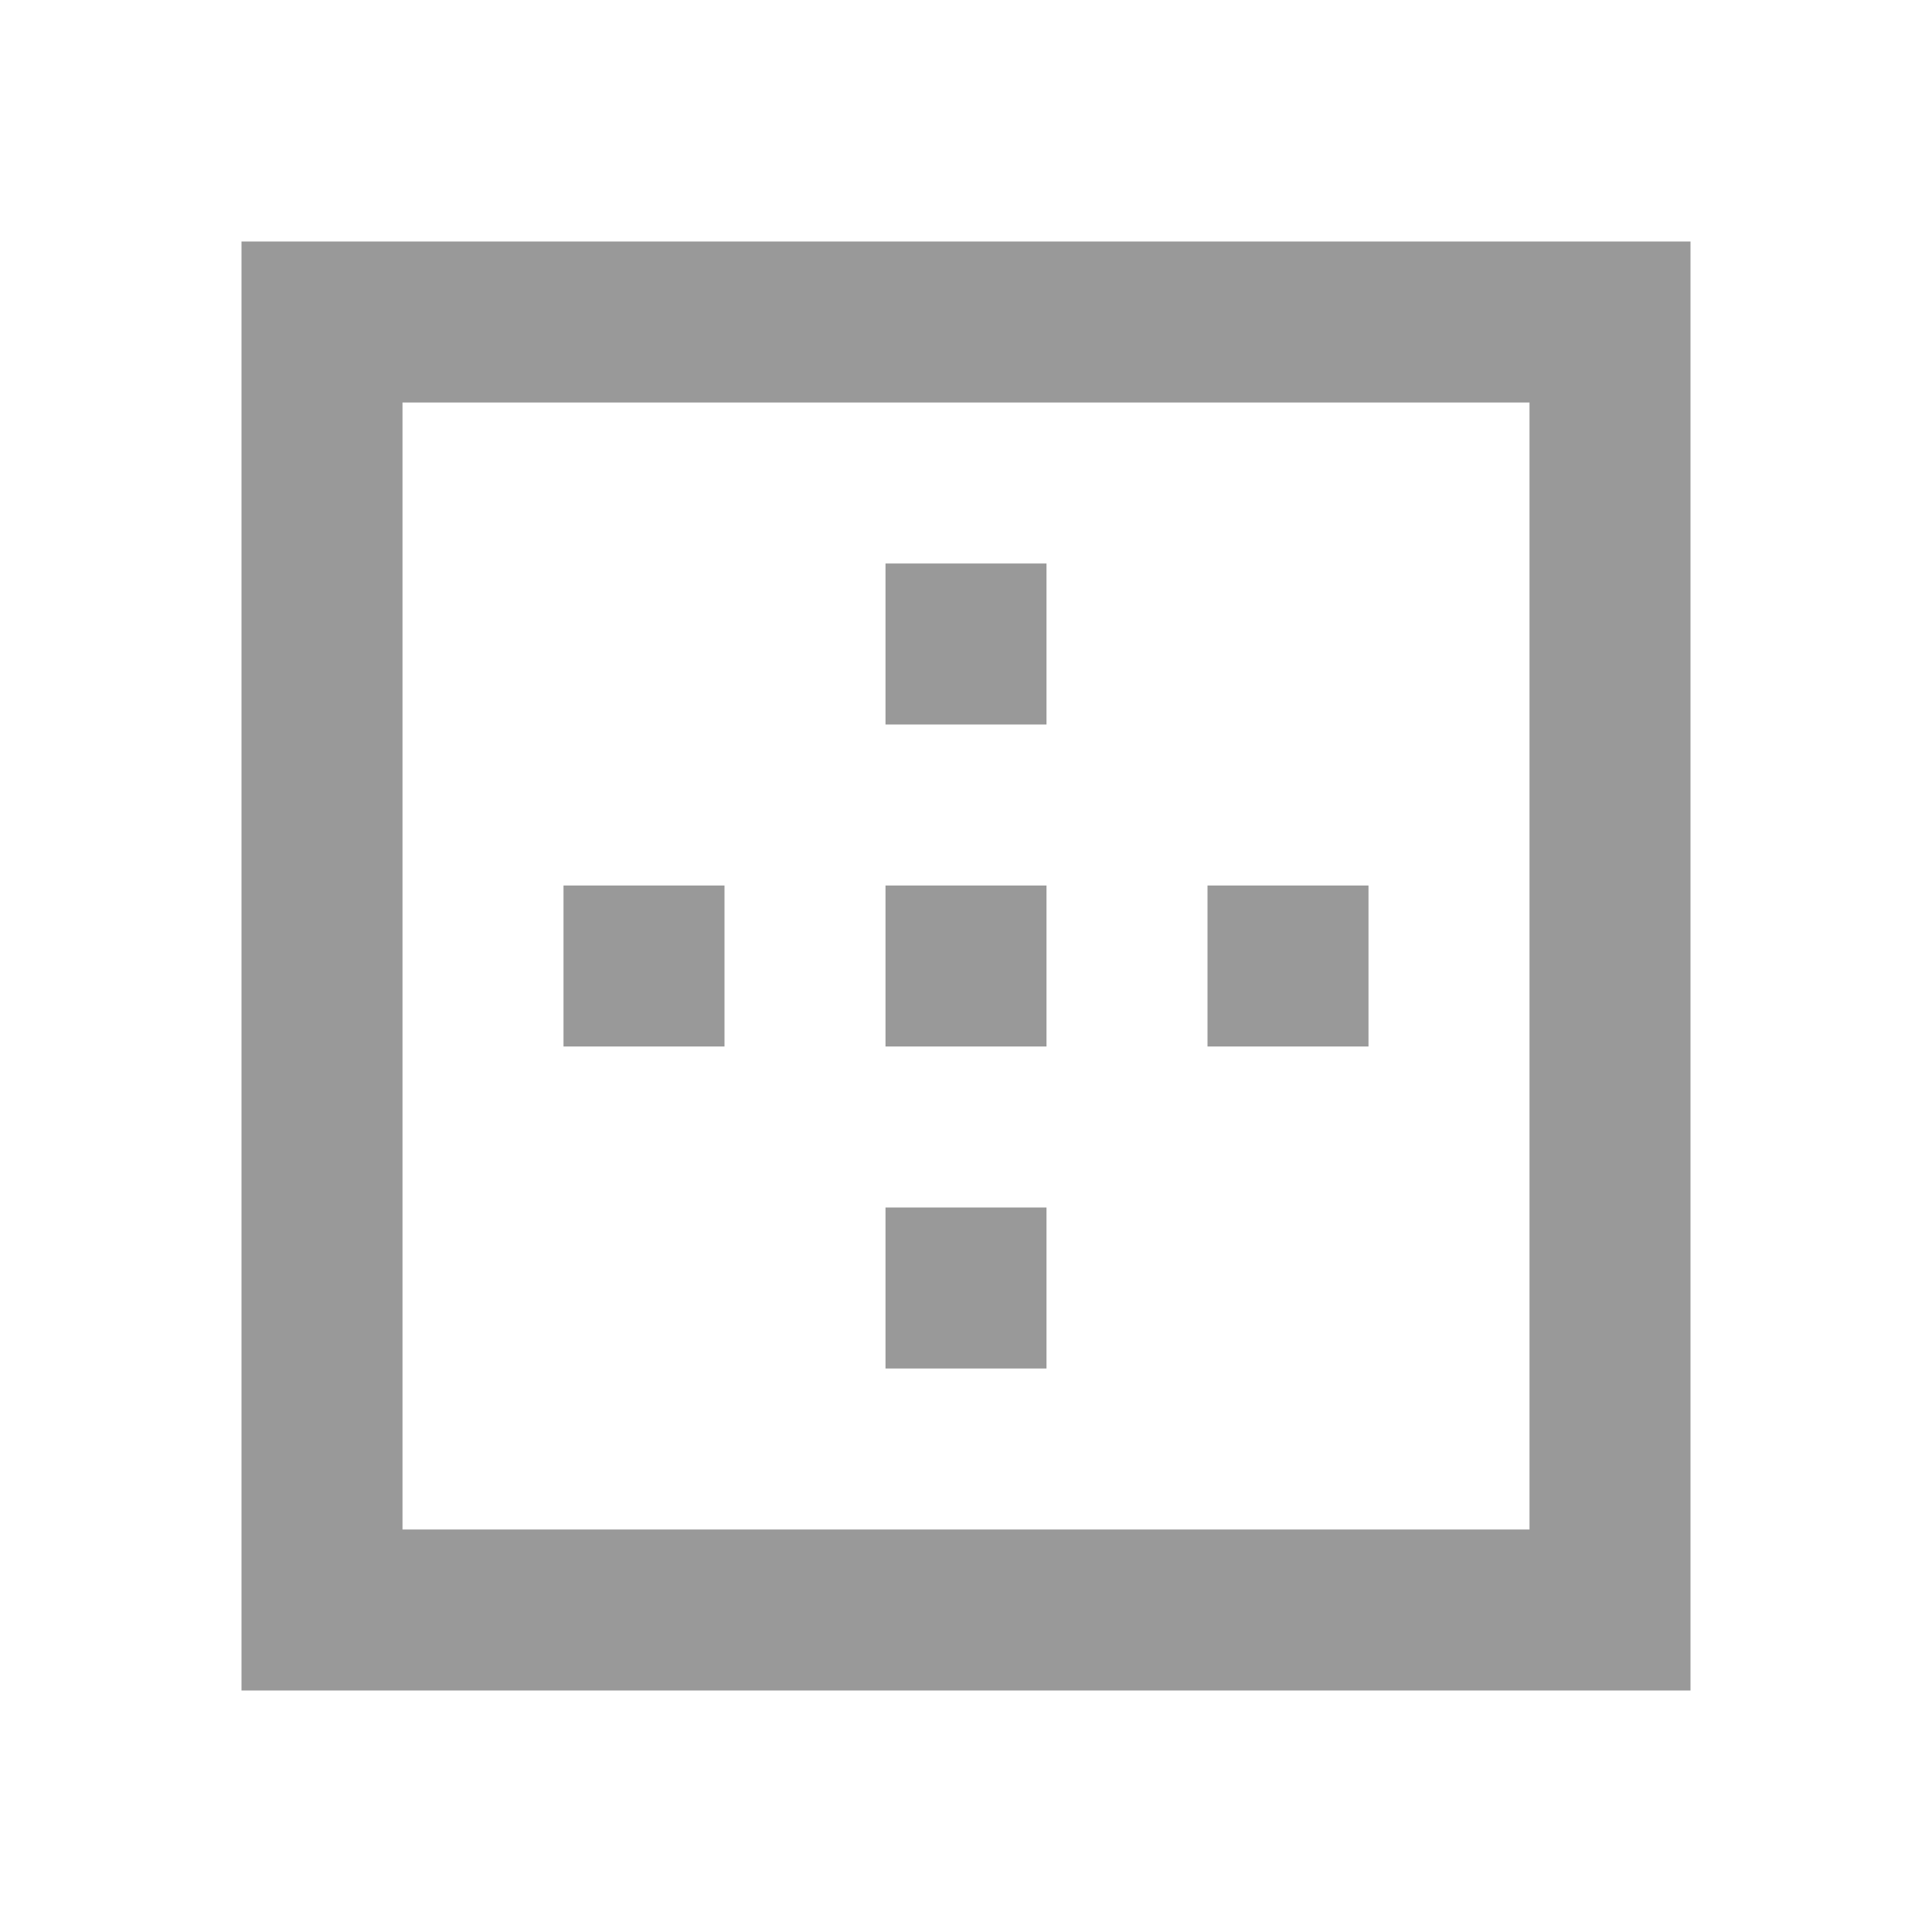
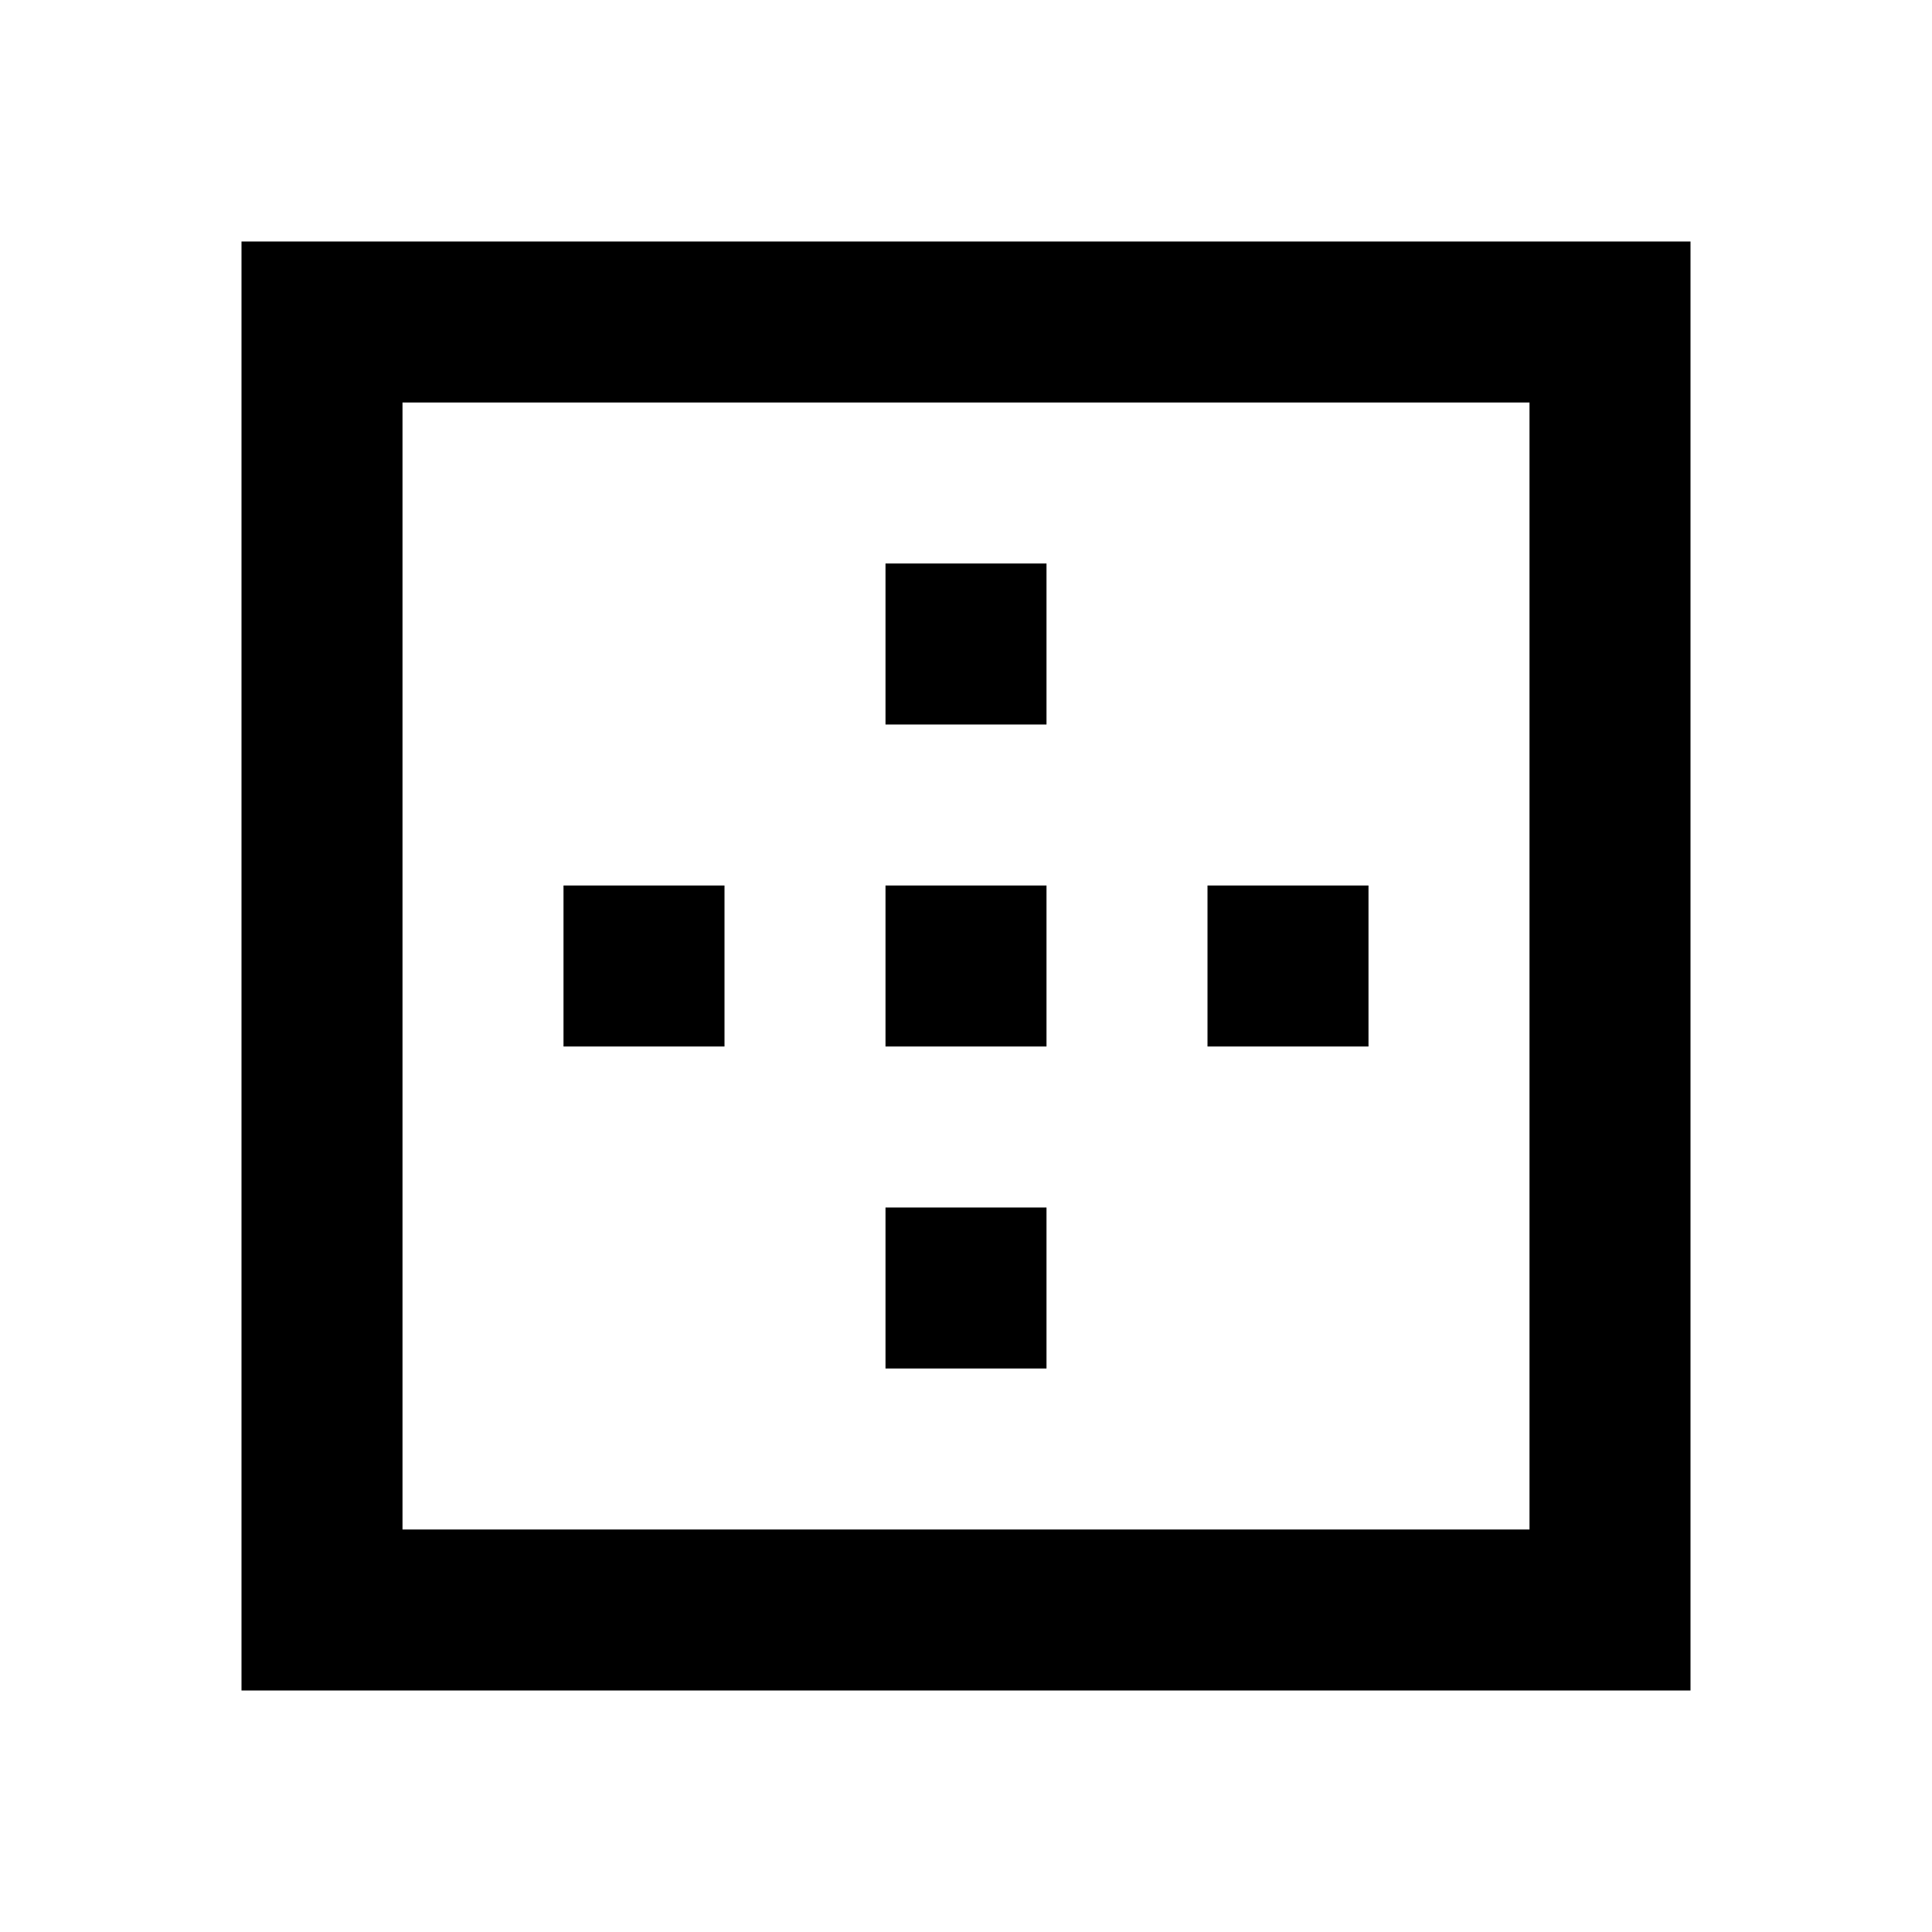
- <svg xmlns="http://www.w3.org/2000/svg" width="24" height="24">
-   <path d="M11 7h2v2h-2zm0 8h2v2h-2zm-4-4h2v2H7zm8 0h2v2h-2zm-4 0h2v2h-2z" style="fill:#999;fill-opacity:1" />
-   <path d="M19 3H3v18h18V3h-2zm0 4v12H5V5h14v2z" style="fill:#999;fill-opacity:1" />
+ <svg xmlns="http://www.w3.org/2000/svg" width="24" height="24" viewBox="0 0 24 24">
+   <path d="M11 7h2v2h-2zm0 8h2v2h-2zm-4-4h2v2H7zm8 0h2v2h-2zm-4 0h2v2h-2z" />
+   <path d="M19 3H3v18h18V3h-2zm0 4v12H5V5h14v2z" />
</svg>
